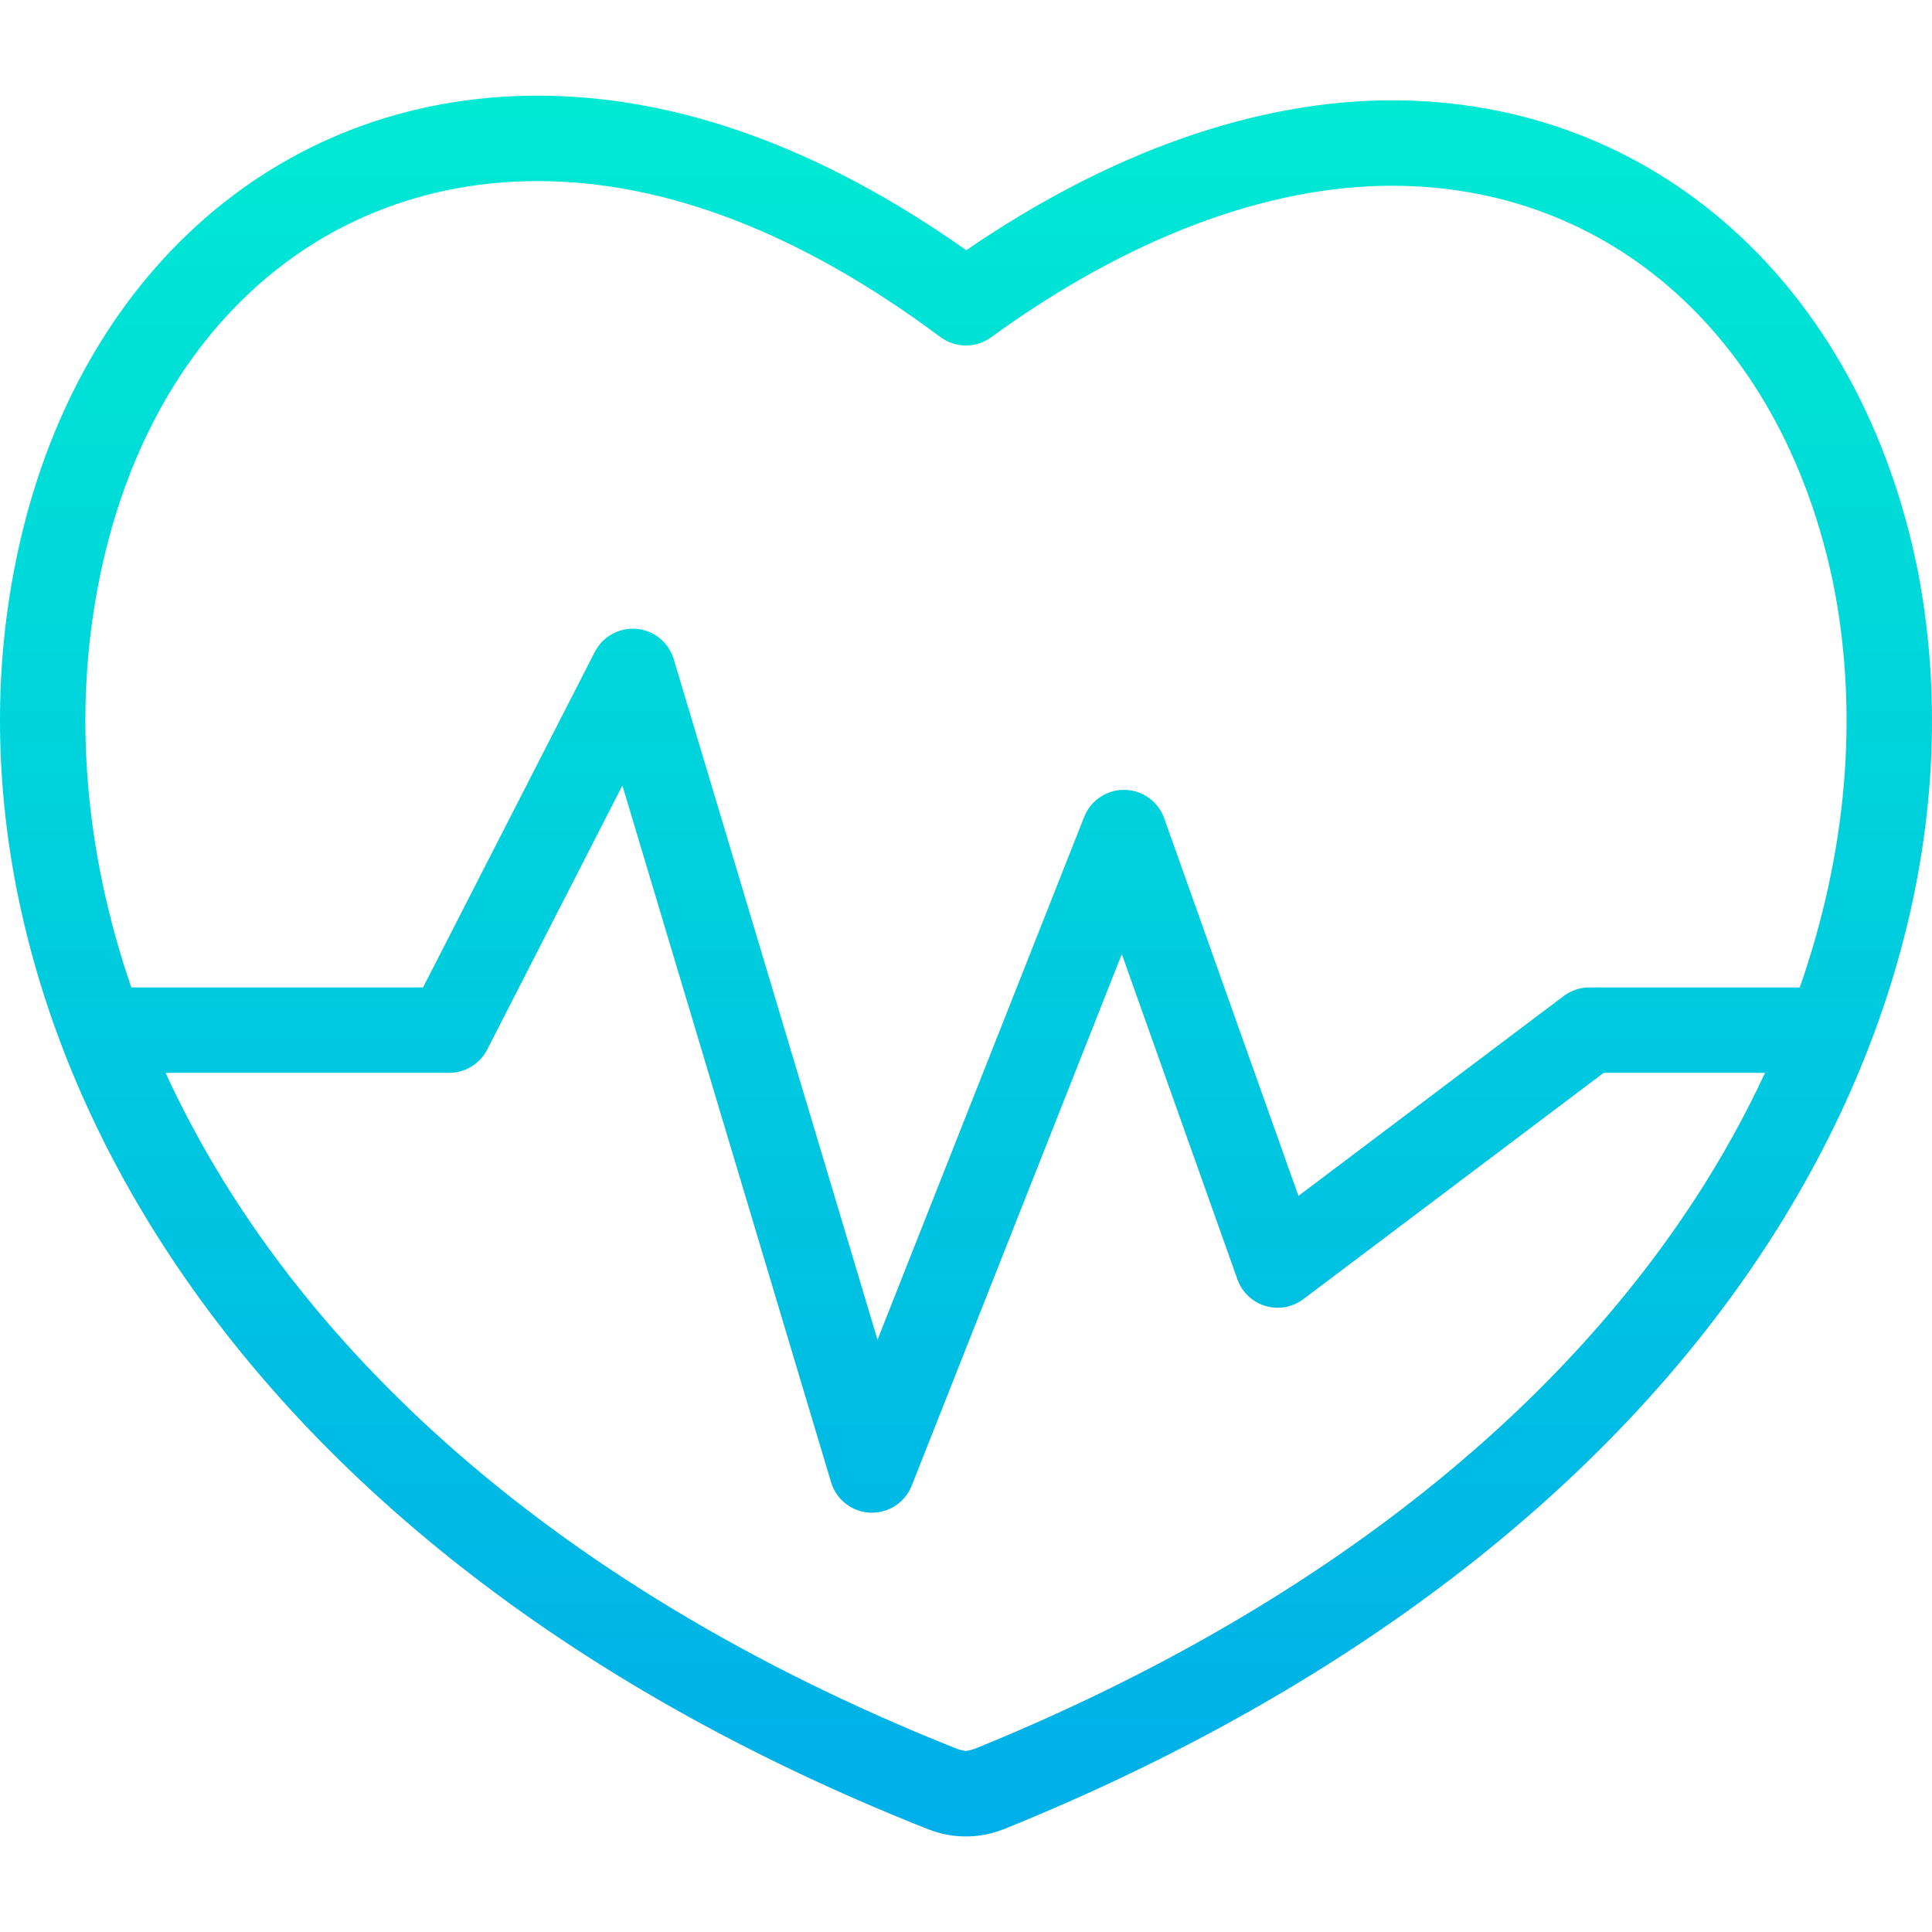
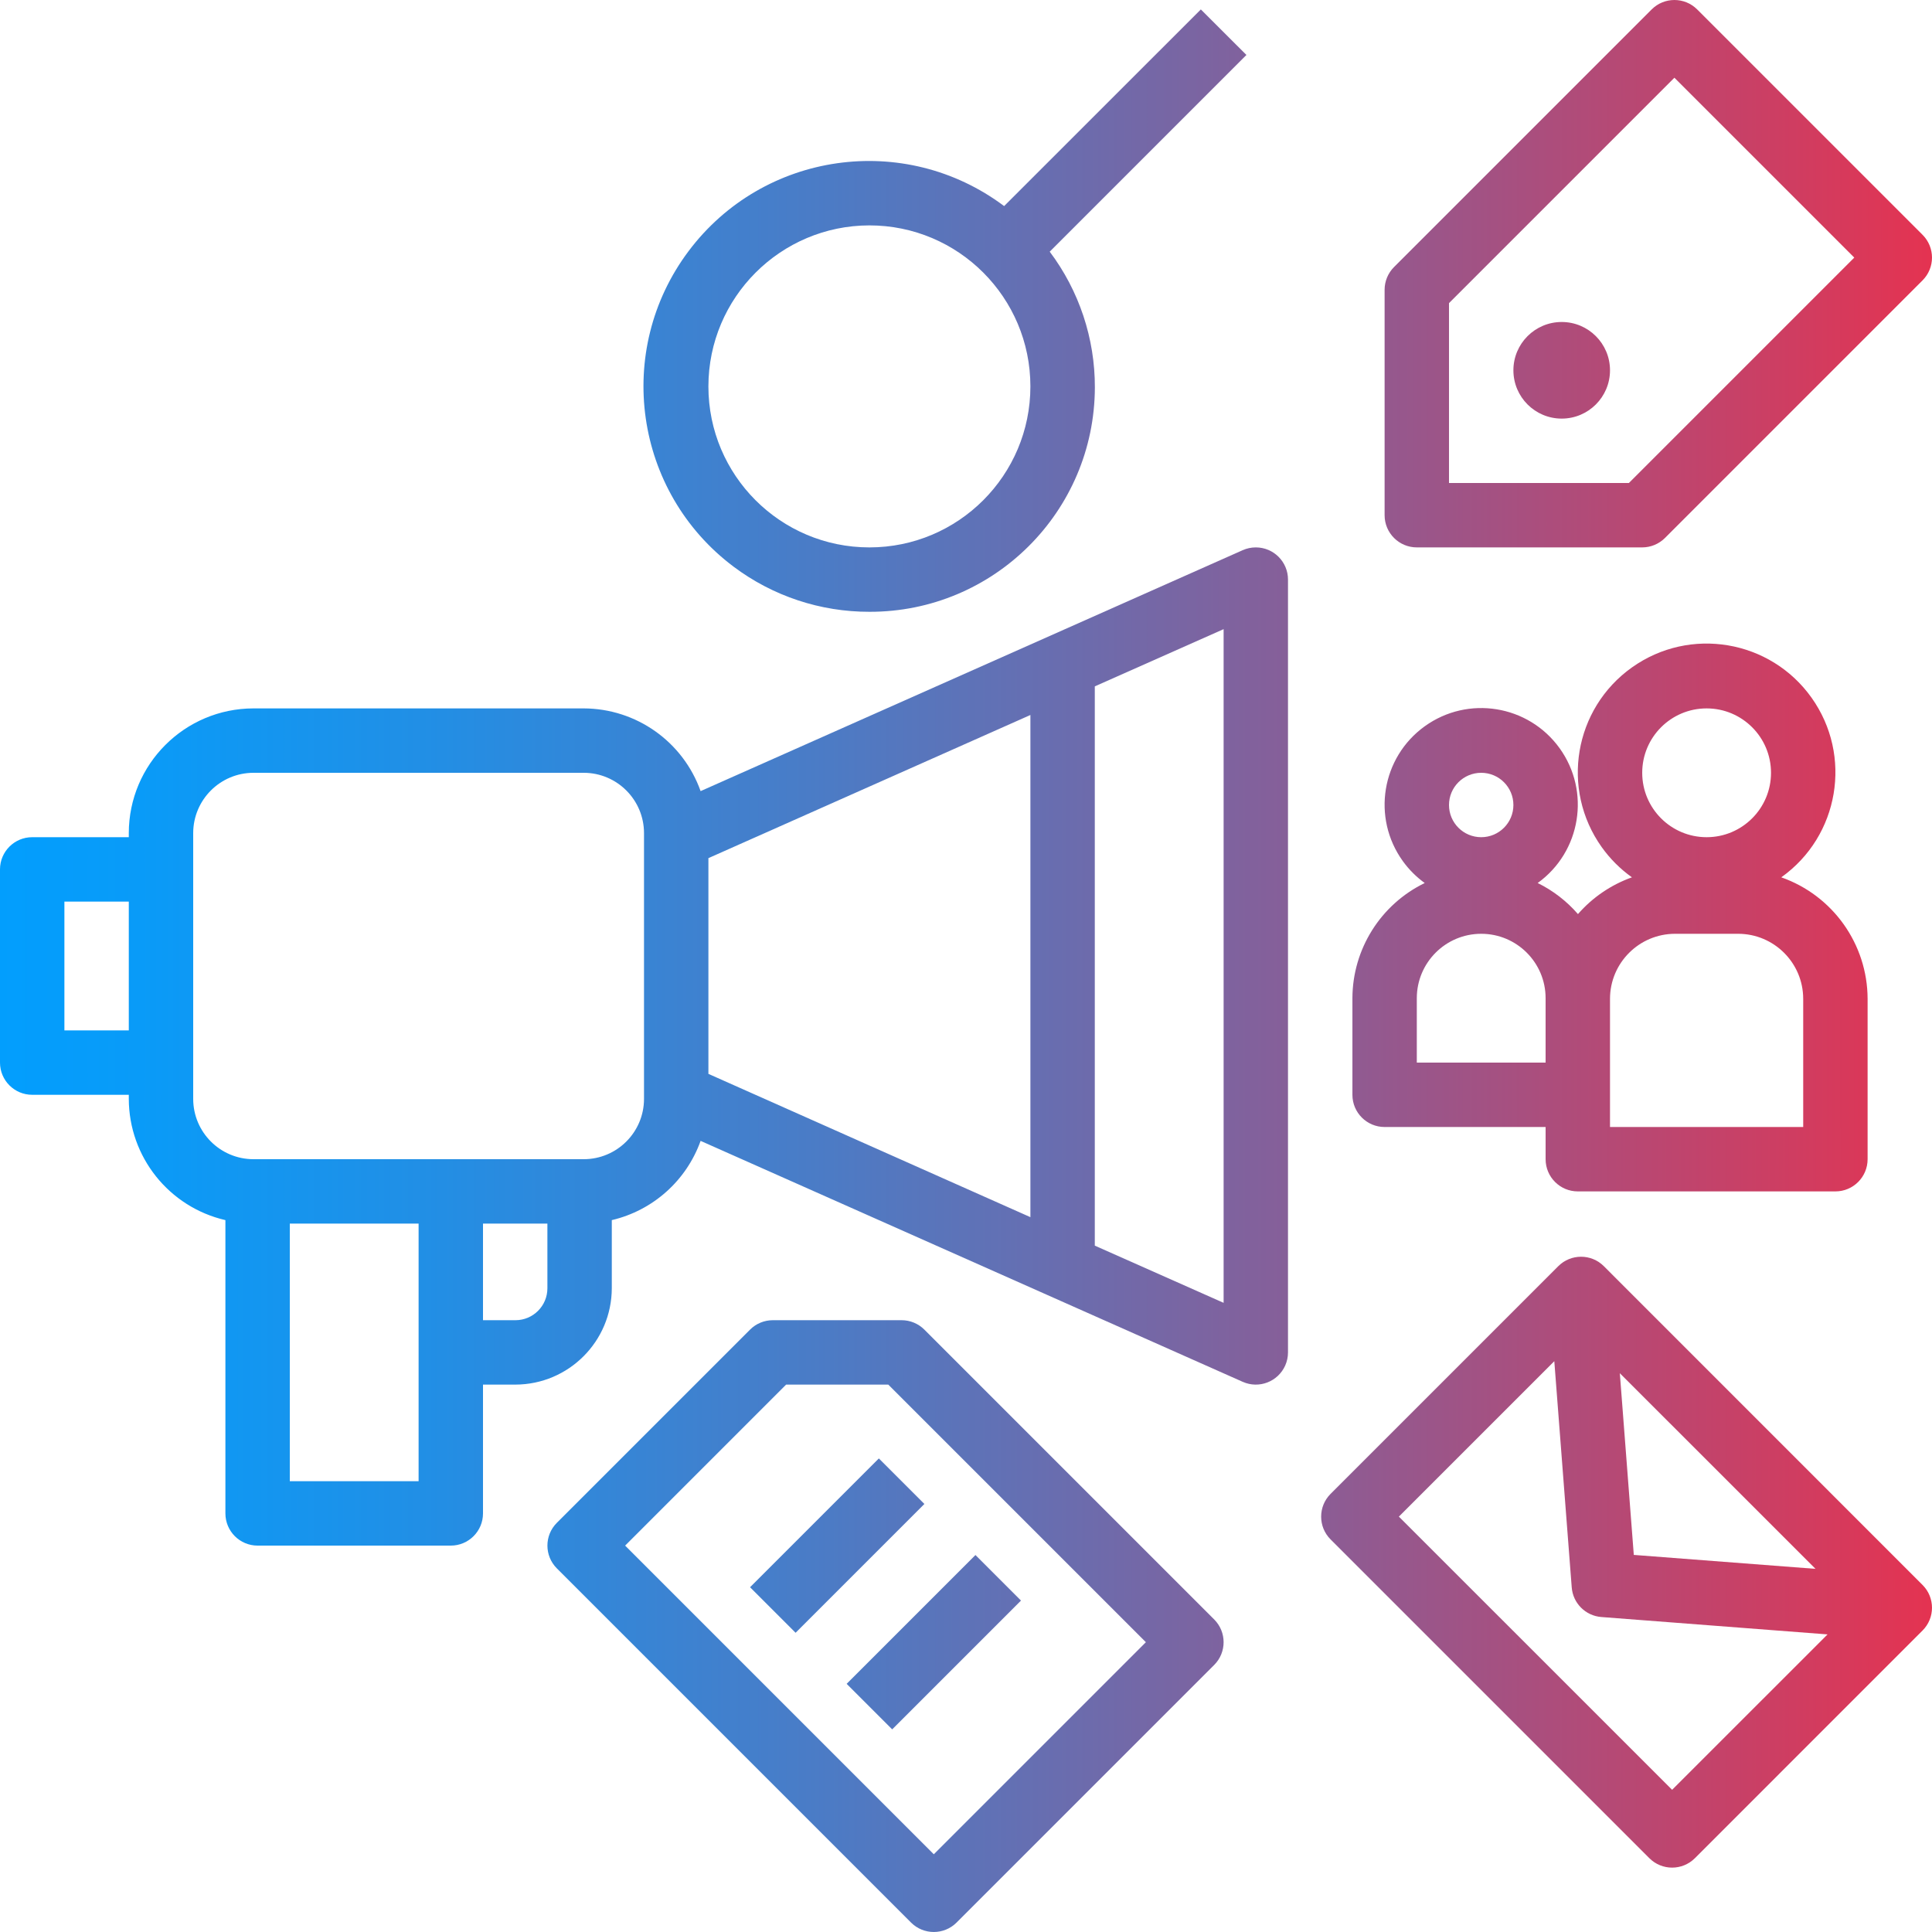
- <svg xmlns="http://www.w3.org/2000/svg" height="452pt" viewBox="0 -22 452.4 452" width="452pt">
-   <linearGradient id="a" gradientUnits="userSpaceOnUse" x1="226.2" x2="226.2" y1="-39.985" y2="426.363">
-     <stop offset="0" stop-color="#00efd1" />
-     <stop offset="1" stop-color="#00acea" />
+ <svg xmlns="http://www.w3.org/2000/svg" xmlns:xlink="http://www.w3.org/1999/xlink" height="512pt" viewBox="0 0 512 512" width="512pt">
+   <linearGradient id="a">
+     <stop offset=".004" stop-color="#009fff" />
+     <stop offset=".093" stop-color="#099bf8" />
+     <stop offset=".242" stop-color="#238ee4" />
+     <stop offset=".431" stop-color="#4c7bc5" />
+     <stop offset=".654" stop-color="#865f99" />
+     <stop offset=".902" stop-color="#cf3d61" />
+     <stop offset=".995" stop-color="#ec2f4b" />
  </linearGradient>
-   <path d="m449.031 111.23c-13.477-66.785-61.801-109.941-123.109-109.941-31.781 0-66.109 12.117-99.664 35.109-34.008-24.02-67.746-36.199-100.379-36.199-61.664 0-109.781 43.625-122.582 111.121-18.629 97.094 40.246 225.867 213.766 294.715.176.07.348.133.527.191 5.523 2.133 11.641 2.133 17.164 0 .199-.066.398-.137.594-.219 79.488-32.199 141.172-79.449 178.379-136.633 32.781-50.383 45.324-106.52 35.316-158.07zm-220.867 276.109c-.648.215-1.316.375-1.992.477-.688-.105-1.363-.27-2.023-.484-98.523-39.164-157.766-98.133-185.379-158.316h66.414c3.75 0 7.188-2.102 8.898-5.445l31.66-61.844 48.859 163.156c1.223 4.082 4.895 6.941 9.152 7.125.145.004.285.008.43.008 4.105 0 7.793-2.508 9.301-6.324l49.199-124.477 27.07 76.156c1.066 3 3.5 5.312 6.547 6.227 3.051.914 6.352.324 8.895-1.59l70.332-52.992h37.781c-4.742 10.191-10.207 20.031-16.348 29.449-34.914 53.664-93.273 98.219-168.797 128.875zm193.277-178.324h-49.258c-2.172 0-4.285.707-6.02 2.012l-62.121 46.805-31.438-88.43c-1.398-3.926-5.082-6.574-9.25-6.648-4.168-.074-7.941 2.445-9.473 6.32l-48.402 122.441-47.719-159.371c-1.172-3.91-4.602-6.715-8.672-7.09-4.066-.371-7.949 1.77-9.809 5.402l-40.215 78.559h-68.32c-11.188-32.539-13.391-64.832-7.801-93.945 5.445-28.715 18.043-52.77 36.426-69.562 18.121-16.555 41.121-25.301 66.512-25.301 30.109 0 61.844 12.285 94.312 36.508 3.508 2.617 8.312 2.648 11.852.078 32-23.227 64.461-35.5 93.879-35.5 25.332 0 48.367 8.715 66.617 25.203 18.414 16.637 31.164 40.375 36.879 68.66 5.859 30.246 3 62.398-7.98 93.859zm0 0" fill="url(#a)" />
+   <linearGradient id="b" gradientTransform="matrix(.614559 0 0 -.614559 0 501.6228)" gradientUnits="userSpaceOnUse" x1="-22.411" x2="859.545" xlink:href="#a" y1="656.553" y2="656.553" />
+   <linearGradient id="c" gradientTransform="matrix(.614559 0 0 -.614559 0 501.6228)" gradientUnits="userSpaceOnUse" x1="-22.411" x2="859.545" xlink:href="#a" y1="698.208" y2="698.208" />
+   <linearGradient id="d" gradientTransform="matrix(.614559 0 0 -.614559 0 501.6228)" gradientUnits="userSpaceOnUse" x1="-22.411" x2="859.545" xlink:href="#a" y1="364.962" y2="364.962" />
+   <linearGradient id="e" gradientTransform="matrix(.614559 0 0 -.614559 0 501.6228)" gradientUnits="userSpaceOnUse" x1="-22.411" x2="859.545" xlink:href="#a" y1="142.587" y2="142.587" />
+   <linearGradient id="f" gradientTransform="matrix(.614559 0 0 -.614559 0 501.6228)" gradientUnits="userSpaceOnUse" x1="-22.411" x2="859.545" xlink:href="#a" y1="682.289" y2="682.289" />
+   <linearGradient id="g" gradientTransform="matrix(.614559 0 0 -.614559 0 501.6228)" gradientUnits="userSpaceOnUse" x1="-22.411" x2="859.545" xlink:href="#a" y1="420.596" y2="420.596" />
+   <linearGradient id="h" gradientTransform="matrix(.614559 0 0 -.614559 0 501.6228)" gradientUnits="userSpaceOnUse" x1="-22.411" x2="859.545" xlink:href="#a" y1="115.026" y2="115.026" />
+   <linearGradient id="i" gradientTransform="matrix(.614559 0 0 -.614559 .000193 501.6232)" gradientUnits="userSpaceOnUse" x1="-22.407" x2="859.549" xlink:href="#a" y1="149.739" y2="149.739" />
+   <linearGradient id="j" gradientTransform="matrix(.614559 0 0 -.614559 -.000184 501.6231)" gradientUnits="userSpaceOnUse" x1="-22.415" x2="859.541" xlink:href="#a" y1="108.082" y2="108.082" />
+   <path d="m413.867 85.332c-7.07 0-12.801 5.73-12.801 12.801 0 7.07 5.73 12.801 12.801 12.801 7.07 0 12.801-5.73 12.801-12.801 0-7.07-5.73-12.801-12.801-12.801zm0 0" fill="url(#b)" />
+   <path d="m449.77 2.5c-3.332-3.332-8.734-3.332-12.066 0l-68.27 68.266c-1.598 1.602-2.5 3.77-2.5 6.035v59.73c0 4.715 3.82 8.535 8.535 8.535h59.73c2.266 0 4.434-.902 6.035-2.5l68.266-68.27c3.332-3.332 3.332-8.734 0-12.066zm-18.102 125.5h-47.668v-47.668l59.734-59.734 47.668 47.668zm0 0" fill="url(#c)" />
+   <path d="m8.531 290.133h25.602v1.094c.035 15.352 10.641 28.66 25.602 32.117v77.723c0 4.715 3.82 8.535 8.531 8.535h51.199c4.715 0 8.535-3.824 8.535-8.535v-34.133h8.602c14.086-.039 25.492-11.445 25.531-25.531v-18.059c10.898-2.555 19.758-10.461 23.535-21l143.668 63.855c4.309 1.914 9.348-.027 11.262-4.332.484-1.094.734-2.273.734-3.469v-204.801c.004-4.711-3.816-8.531-8.531-8.531-1.195 0-2.375.25-3.465.734l-143.668 63.855c-4.664-13.113-17.059-21.883-30.977-21.922h-87.516c-18.242.02-33.023 14.801-33.043 33.039v1.094h-25.602c-4.711 0-8.531 3.82-8.531 8.531v51.199c0 4.715 3.82 8.535 8.531 8.535zm281.602-108.238 34.137-15.164v178.535l-34.137-15.16zm-102.398 45.52 85.332-37.934v133.078l-85.332-37.973zm-76.801 130.984v34.133h-34.133v-68.266h34.133zm34.133-16.996c-.004 4.672-3.789 8.461-8.465 8.465h-8.602v-25.602h17.066zm-93.867-59.805v-60.824c.012-8.816 7.156-15.965 15.977-15.973h87.516c8.82.008 15.965 7.156 15.977 15.973v70.453c-.012 8.816-7.156 15.965-15.977 15.973h-87.516c-8.82-.008-15.965-7.156-15.977-15.973zm-34.133-42.664h17.066v34.133h-17.066zm0 0" fill="url(#d)" />
+   <path d="m425.031 335.547c-3.332-3.332-8.734-3.332-12.066 0l-60.348 60.348c-3.332 3.332-3.332 8.734 0 12.066l84.48 84.48c3.332 3.332 8.734 3.332 12.066 0l60.336-60.34c3.332-3.332 3.332-8.734 0-12.066zm56.098 80.215-48.156-3.695-3.703-48.152zm-38 58.555-72.414-72.398 41.191-41.188 4.617 59.938c.32 4.195 3.652 7.535 7.852 7.859l59.945 4.605zm0 0" fill="url(#e)" />
+   <path d="m230.402 162.133c32.922.074 59.672-26.555 59.75-59.477.027-12.969-4.172-25.594-11.965-35.961l52.129-52.129-12.082-12.066-52.129 52.113c-26.395-19.793-63.836-14.445-83.629 11.945-19.793 26.395-14.445 63.832 11.949 83.629 10.375 7.781 23.004 11.973 35.977 11.945zm0-102.402c23.562 0 42.664 19.105 42.664 42.668 0 23.566-19.102 42.668-42.664 42.668-23.566 0-42.668-19.102-42.668-42.668.027-23.551 19.113-42.637 42.668-42.668zm0 0" fill="url(#f)" />
+   <path d="m366.934 298.668h42.668v8.531c0 4.715 3.82 8.535 8.531 8.535h68.27c4.711 0 8.531-3.824 8.531-8.535v-42.504c-.043-14.492-9.207-27.387-22.875-32.195 15.359-10.93 18.949-32.242 8.02-47.602-10.926-15.359-32.238-18.953-47.598-8.023-15.363 10.93-18.953 32.242-8.023 47.602 2.207 3.102 4.918 5.812 8.023 8.023-5.523 1.969-10.449 5.324-14.305 9.742-2.973-3.426-6.602-6.227-10.676-8.234 11.473-8.266 14.07-24.266 5.805-35.734-8.27-11.469-24.266-14.066-35.738-5.801-11.469 8.266-14.066 24.266-5.801 35.734 1.609 2.234 3.566 4.191 5.801 5.801-11.688 5.684-19.125 17.527-19.164 30.527v25.598c0 4.715 3.82 8.535 8.531 8.535zm85.336-110.934c9.426 0 17.066 7.641 17.066 17.066s-7.641 17.066-17.066 17.066-17.066-7.641-17.066-17.066 7.641-17.066 17.066-17.066zm-25.602 102.398v-25.438c.016-9.512 7.719-17.215 17.23-17.23h16.742c9.508.016 17.215 7.719 17.227 17.23v33.973h-51.199zm-34.133-85.332c4.711 0 8.531 3.82 8.531 8.531 0 4.715-3.82 8.535-8.531 8.535-4.715 0-8.535-3.82-8.535-8.535 0-4.711 3.82-8.531 8.535-8.531zm-17.066 59.73c0-9.426 7.641-17.066 17.066-17.066 9.426 0 17.066 7.641 17.066 17.066v17.066h-34.133zm0 0" fill="url(#g)" />
+   <path d="m238.934 349.867h-34.133c-2.262 0-4.434.898-6.031 2.5l-51.203 51.199c-3.328 3.332-3.328 8.734 0 12.066l93.867 93.867c3.332 3.332 8.734 3.332 12.066 0l68.27-68.266c3.332-3.332 3.332-8.734 0-12.066l-76.801-76.801c-1.602-1.602-3.773-2.5-6.035-2.5zm8.535 141.535-81.801-81.801 42.664-42.668h27.07l68.266 68.266zm0 0" fill="url(#h)" />
+   <path d="m198.773 420.633 34.133-34.133 12.066 12.066-34.133 34.133zm0 0" fill="url(#i)" />
+   <path d="m224.371 446.234 34.133-34.137 12.066 12.07-34.133 34.133zm0 0" fill="url(#j)" />
</svg>
